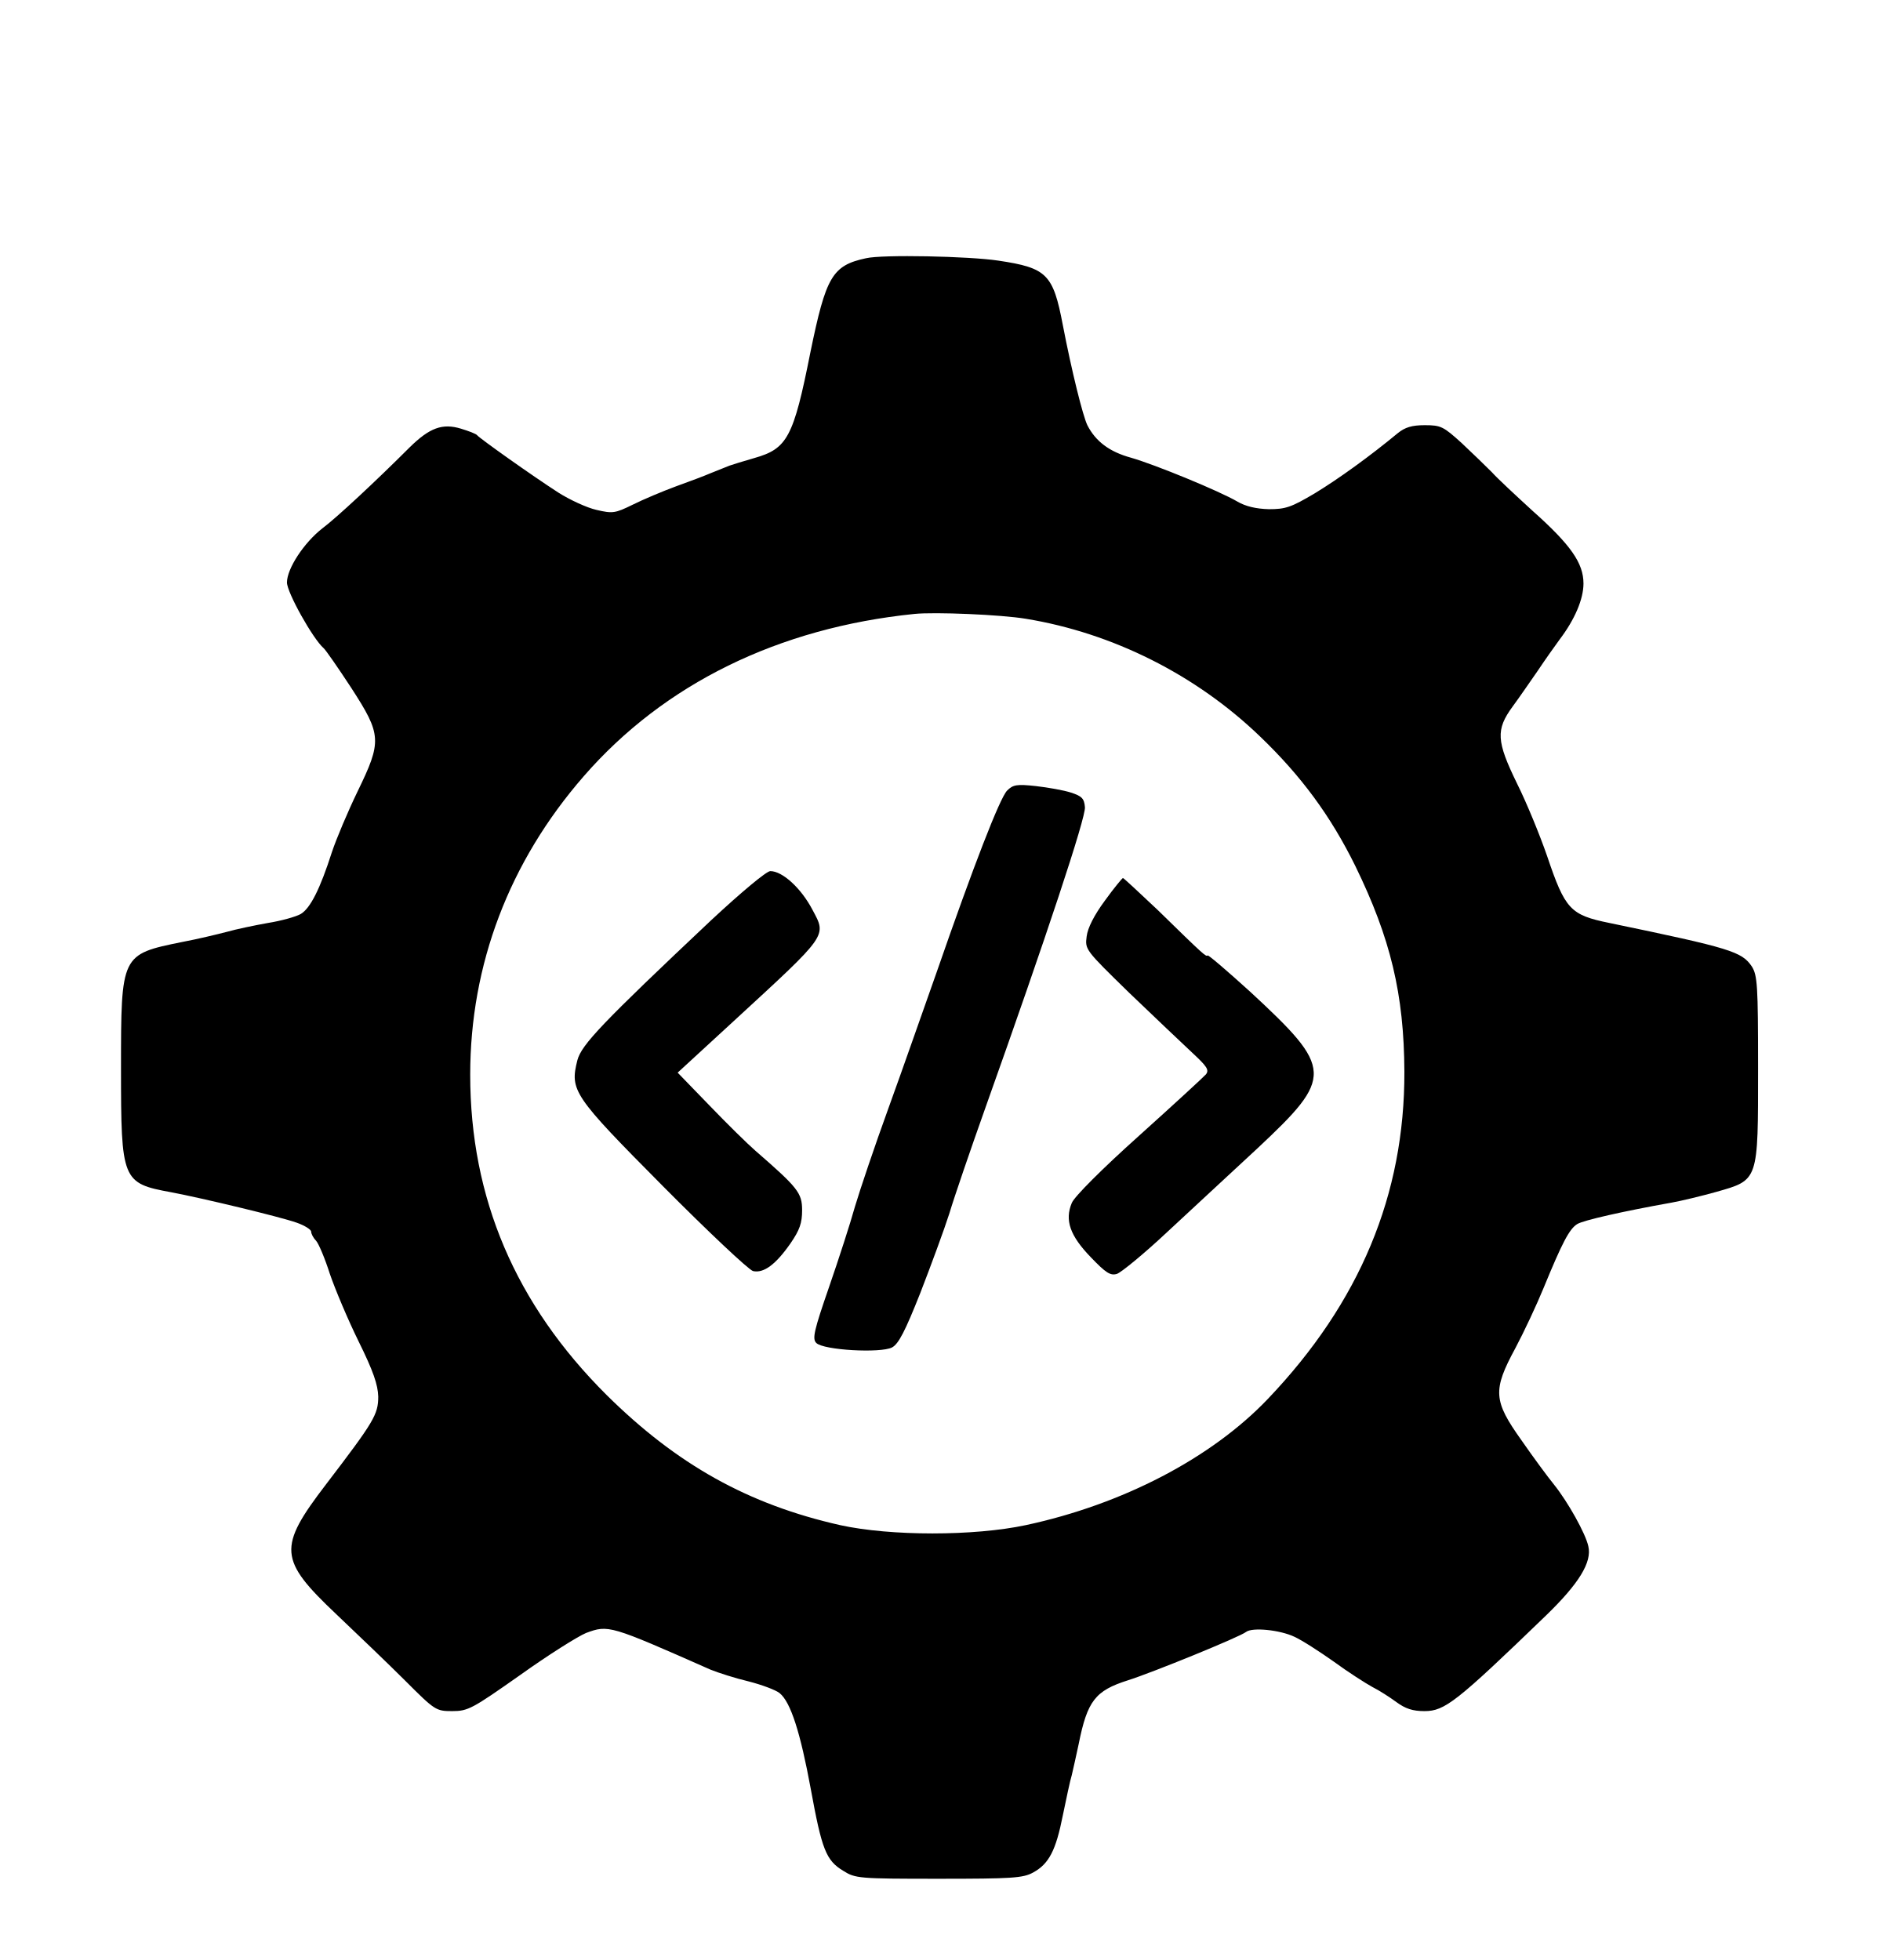
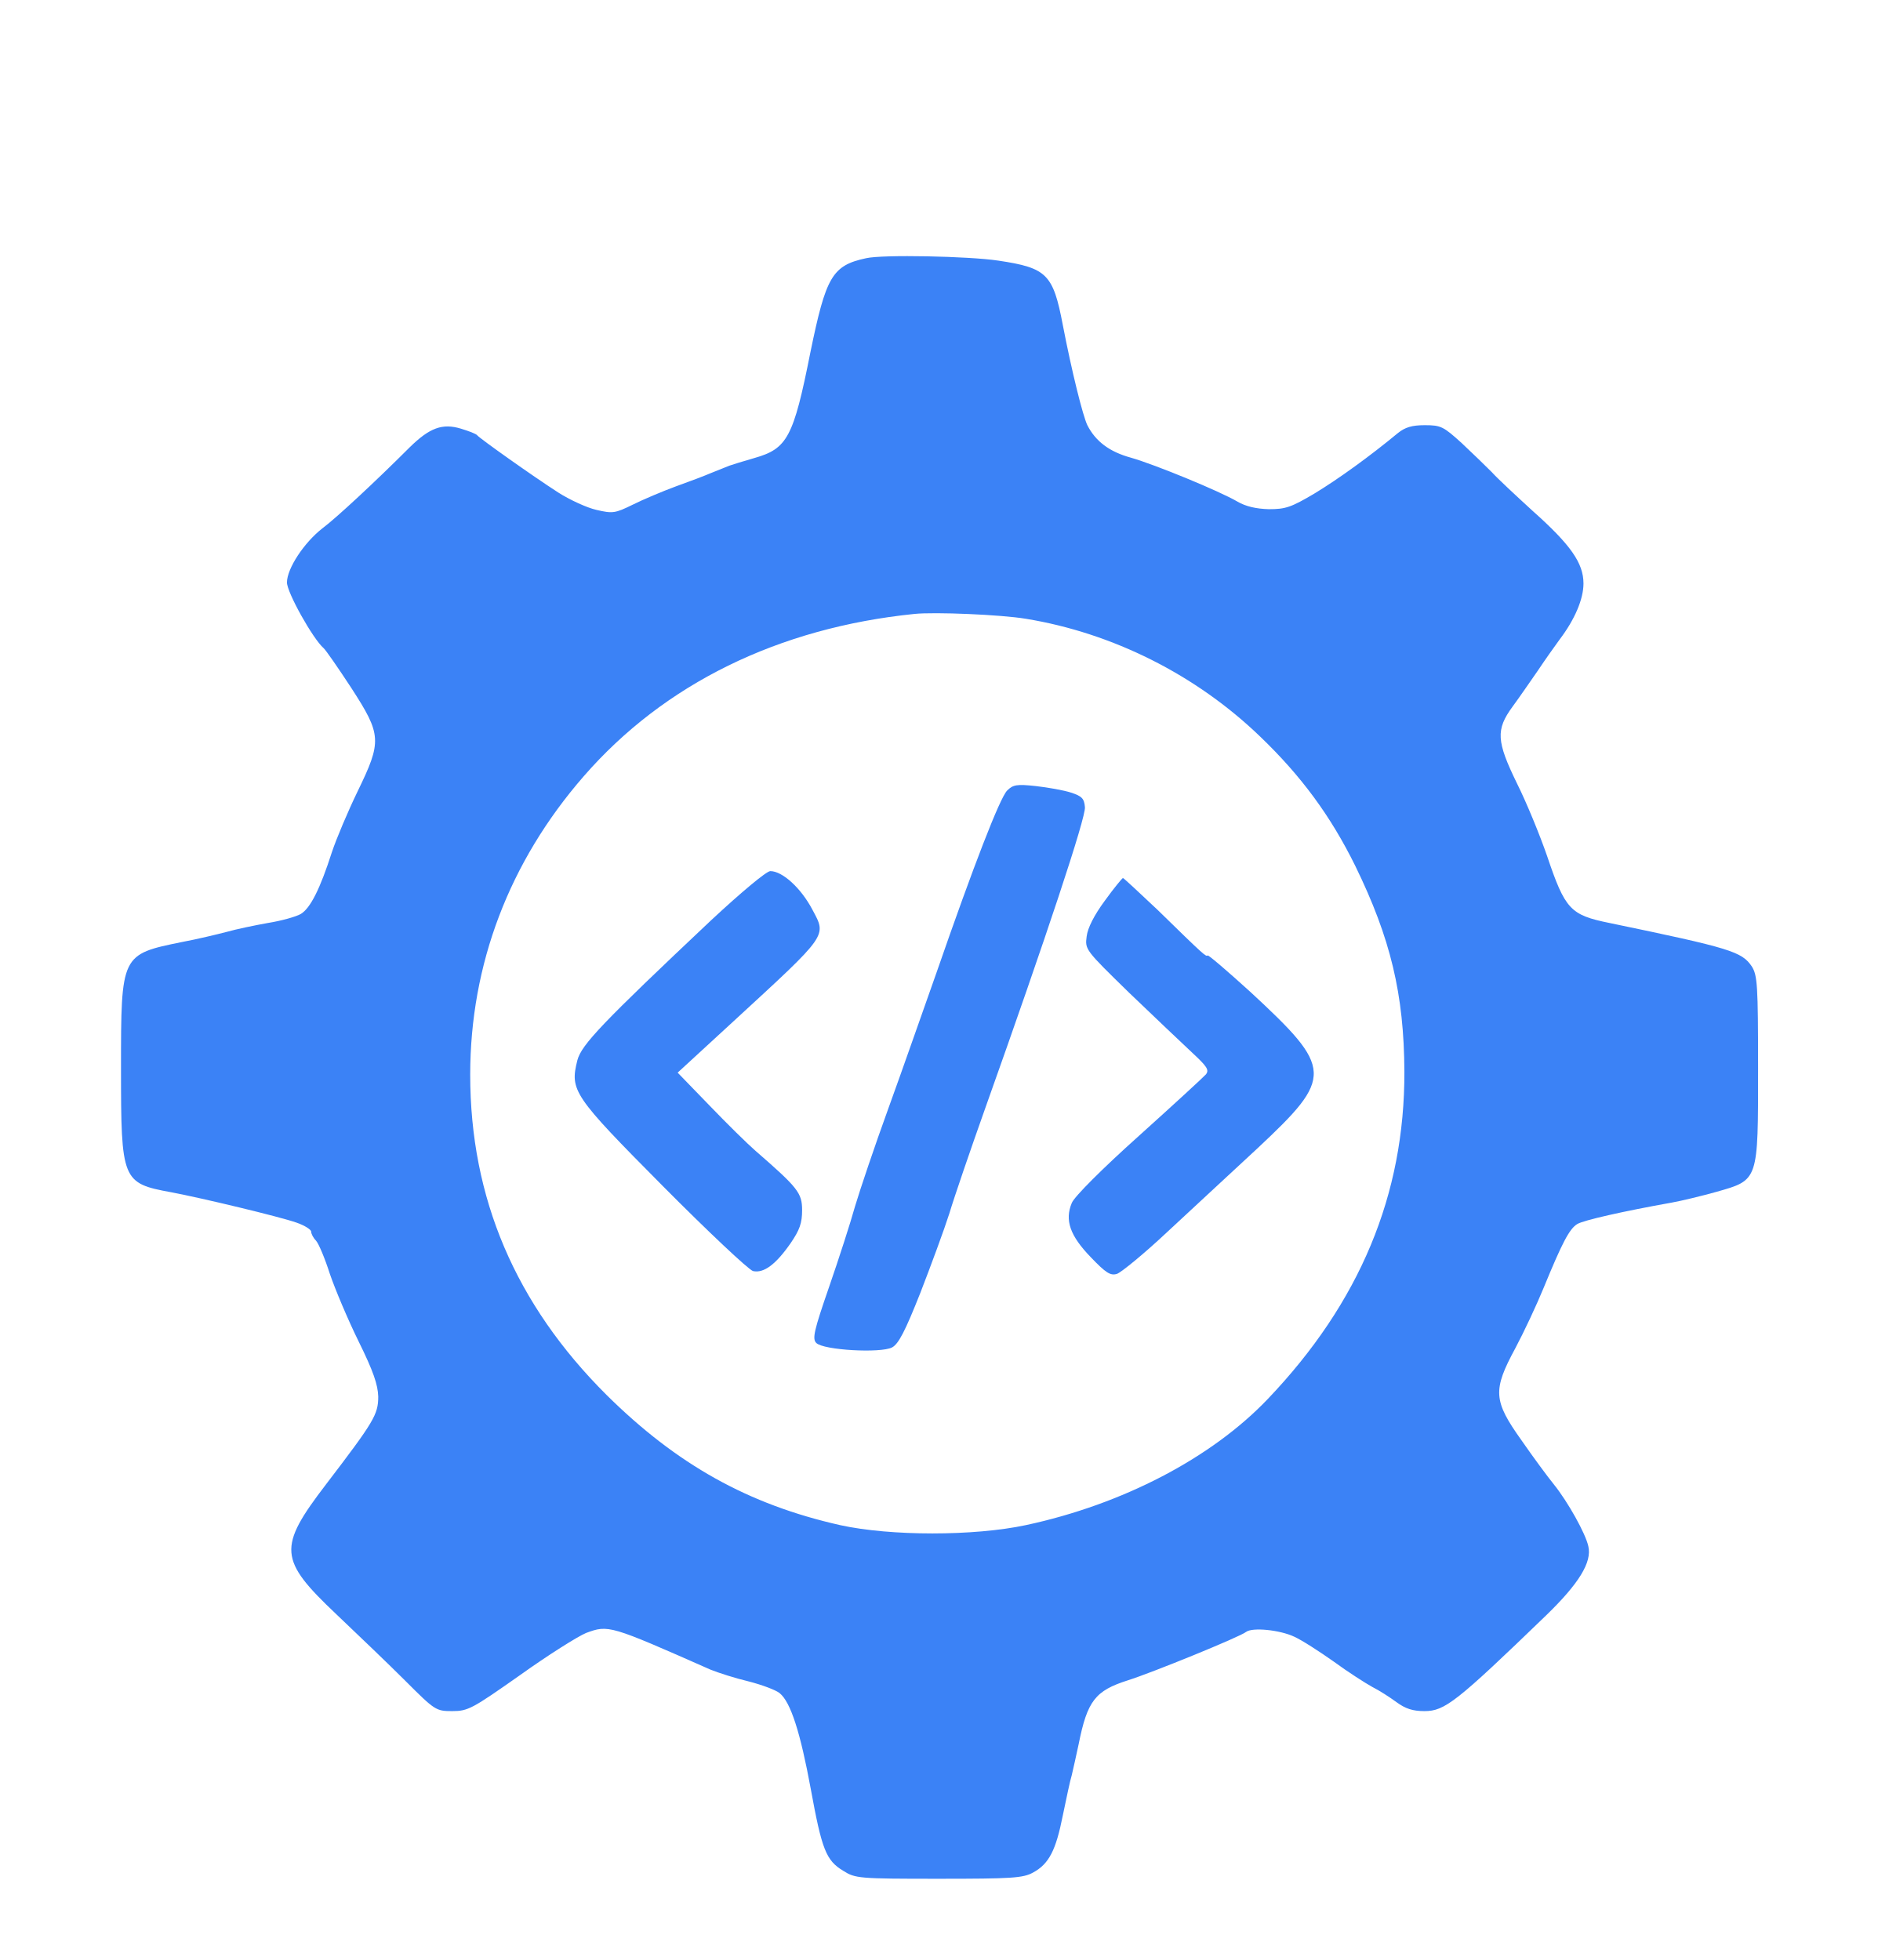
<svg xmlns="http://www.w3.org/2000/svg" version="1.0" width="543pt" height="567pt" viewBox="0 0 543 567" preserveAspectRatio="xMidYMid meet">
-   <g transform="translate(0,567) scale(0.1,-0.1)" fill="#000000" stroke="none">
+   <g transform="translate(0,567) scale(0.1,-0.1)" fill="#3B82F6" stroke="none">
    <path d="M2505 4923 c-98 -21 -116 -53 -161 -272 -49 -247 -67 -279 -162 -306 -31 -9 -64 -19 -72 -22 -8 -3 -17 -7 -20 -8 -3 -1 -18 -7 -35 -14 -16 -7 -61 -24 -100 -38 -38 -14 -95 -38 -125 -53 -51 -25 -58 -26 -105 -15 -27 6 -77 29 -110 50 -76 49 -228 157 -235 166 -3 4 -24 12 -47 19 -53 16 -90 3 -148 -54 -99 -99 -213 -205 -252 -234 -54 -42 -103 -117 -103 -157 0 -29 75 -163 106 -190 6 -5 42 -57 80 -115 88 -136 89 -154 18 -300 -28 -58 -61 -136 -74 -175 -34 -106 -62 -162 -90 -179 -14 -8 -57 -20 -95 -26 -39 -7 -92 -18 -120 -26 -27 -7 -85 -21 -128 -29 -177 -36 -177 -36 -177 -366 0 -324 3 -332 145 -358 90 -17 315 -71 363 -88 23 -8 42 -20 42 -26 0 -6 6 -18 14 -26 8 -9 26 -52 40 -96 15 -44 52 -132 83 -195 43 -87 56 -126 57 -160 0 -52 -12 -72 -151 -254 -140 -183 -137 -218 30 -376 61 -58 151 -144 199 -192 86 -86 89 -88 136 -88 46 0 58 7 196 104 81 58 167 112 191 122 65 24 68 23 360 -106 22 -9 72 -25 110 -34 39 -10 79 -25 90 -34 32 -26 60 -114 90 -277 32 -175 44 -207 94 -237 35 -22 44 -23 276 -23 212 0 244 2 273 18 46 25 66 64 86 165 10 48 21 101 26 117 4 17 13 57 20 90 25 125 48 154 142 184 70 22 325 126 342 140 18 14 98 6 140 -14 22 -10 73 -43 114 -72 41 -30 91 -62 111 -73 20 -10 51 -30 70 -44 26 -19 47 -26 81 -26 59 0 92 26 352 277 95 92 133 154 122 200 -8 37 -59 128 -99 178 -18 22 -60 79 -94 128 -82 115 -84 145 -18 267 25 47 62 126 82 175 53 129 74 170 97 184 18 11 133 37 273 62 28 5 86 19 129 31 123 35 121 30 121 358 0 241 -2 268 -18 294 -29 43 -60 53 -412 126 -113 23 -128 39 -180 193 -21 61 -60 156 -87 210 -60 123 -62 156 -13 223 20 27 52 74 73 104 20 30 49 71 63 90 44 58 69 117 69 162 0 59 -37 112 -147 210 -48 44 -102 94 -118 112 -17 17 -56 55 -87 84 -53 48 -60 52 -107 52 -37 0 -57 -6 -78 -23 -81 -67 -171 -132 -240 -174 -69 -41 -85 -46 -133 -46 -37 1 -67 8 -91 22 -51 30 -238 107 -308 127 -62 17 -102 47 -126 94 -13 27 -45 155 -71 290 -28 147 -46 165 -186 186 -86 13 -336 18 -383 7z m462 -1043 c251 -41 492 -162 677 -340 120 -115 205 -231 276 -375 102 -209 141 -371 142 -595 1 -356 -129 -668 -395 -947 -163 -171 -420 -305 -700 -365 -150 -32 -391 -32 -537 0 -266 60 -472 175 -676 377 -263 262 -394 569 -394 926 0 319 113 616 328 863 233 268 564 430 957 470 59 6 250 -2 322 -14z" />
    <path d="M2913 3383 c-21 -21 -98 -220 -203 -523 -38 -107 -100 -285 -140 -395 -40 -110 -83 -238 -97 -285 -13 -47 -47 -152 -75 -233 -44 -127 -49 -150 -37 -162 21 -21 186 -30 219 -13 19 10 38 47 82 158 31 80 69 183 84 230 14 47 61 184 104 305 177 497 291 841 288 870 -2 25 -9 32 -40 42 -21 7 -67 15 -102 19 -55 6 -66 4 -83 -13z" />
    <path d="M2057 3008 c-315 -297 -375 -360 -387 -405 -22 -88 -13 -102 248 -365 130 -131 247 -241 260 -245 31 -7 66 19 109 81 26 38 33 58 33 95 0 50 -12 65 -135 172 -22 19 -82 78 -132 130 l-93 96 162 149 c275 253 269 245 228 322 -33 63 -87 112 -122 112 -11 0 -84 -61 -171 -142z" />
    <path d="M3196 3065 c-31 -42 -50 -79 -53 -104 -5 -38 -4 -39 123 -163 71 -68 153 -146 182 -173 43 -40 50 -50 40 -63 -7 -8 -94 -88 -194 -178 -105 -94 -187 -176 -194 -194 -21 -50 -5 -95 55 -157 44 -46 57 -54 76 -48 13 5 78 58 144 120 66 61 184 171 262 243 221 207 220 230 -21 453 -66 60 -121 107 -123 105 -5 -4 -9 -1 -145 132 -53 50 -98 92 -100 92 -2 0 -26 -29 -52 -65z" />
  </g>
</svg>
